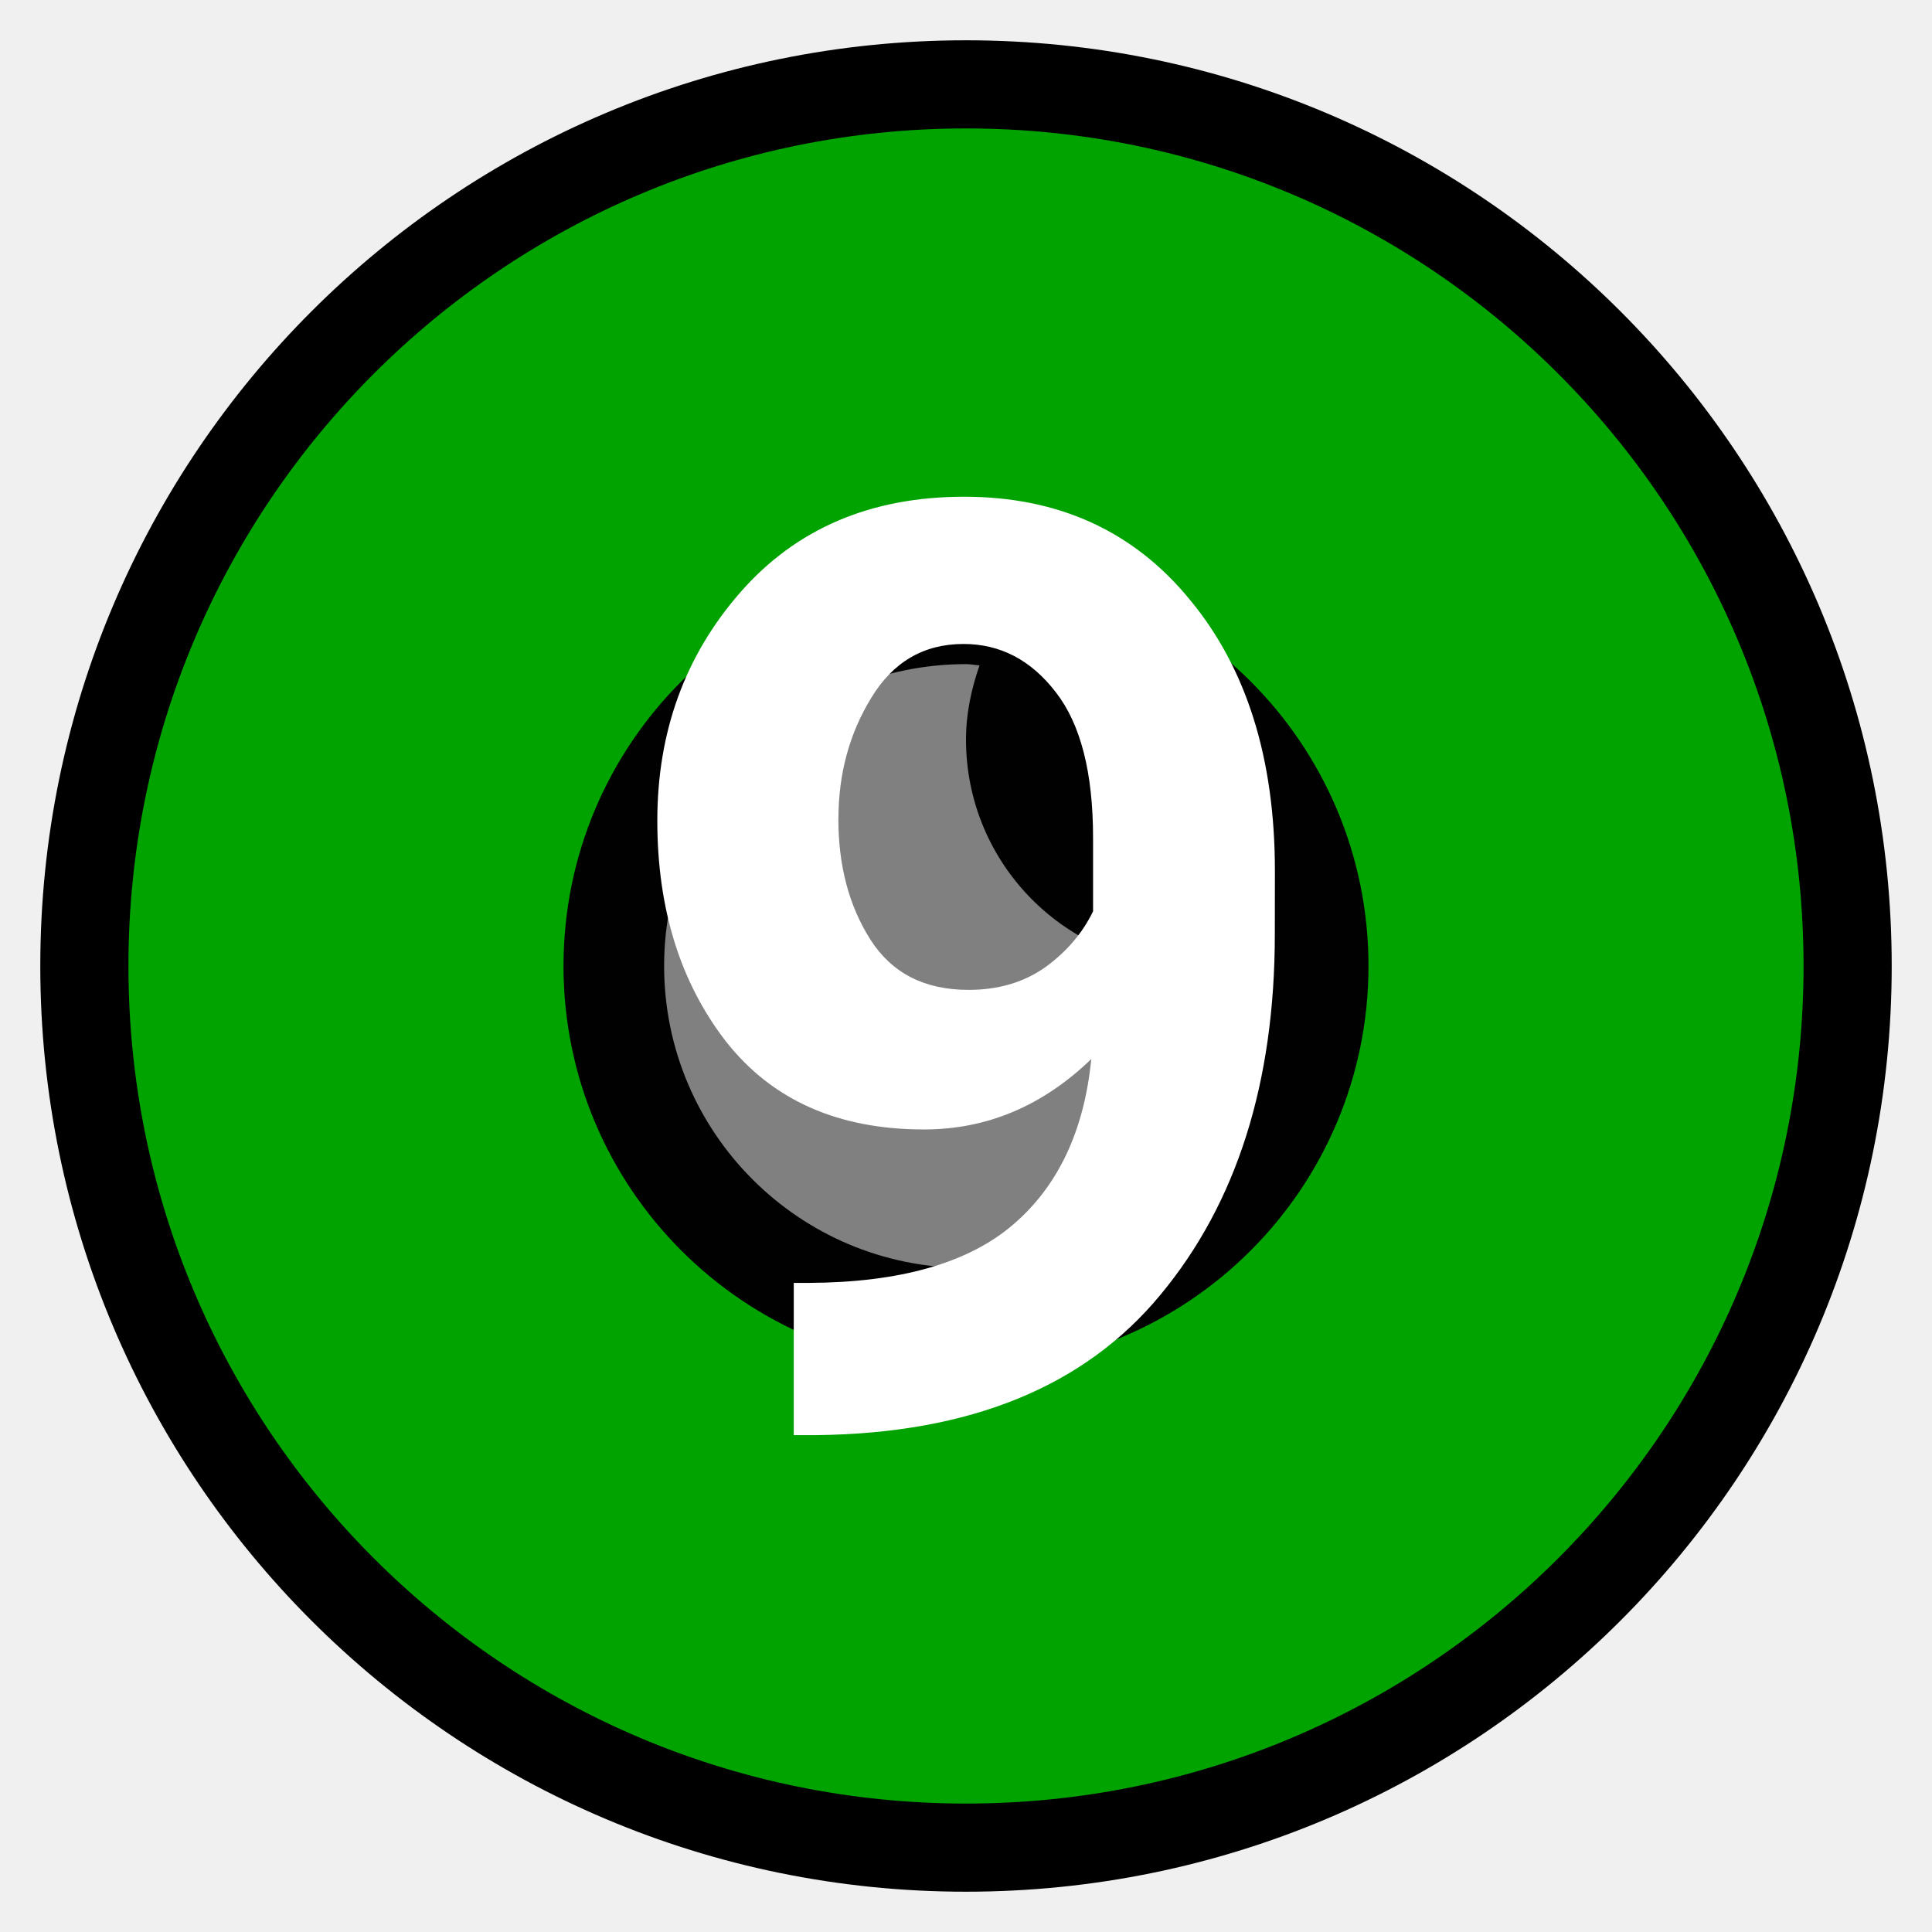
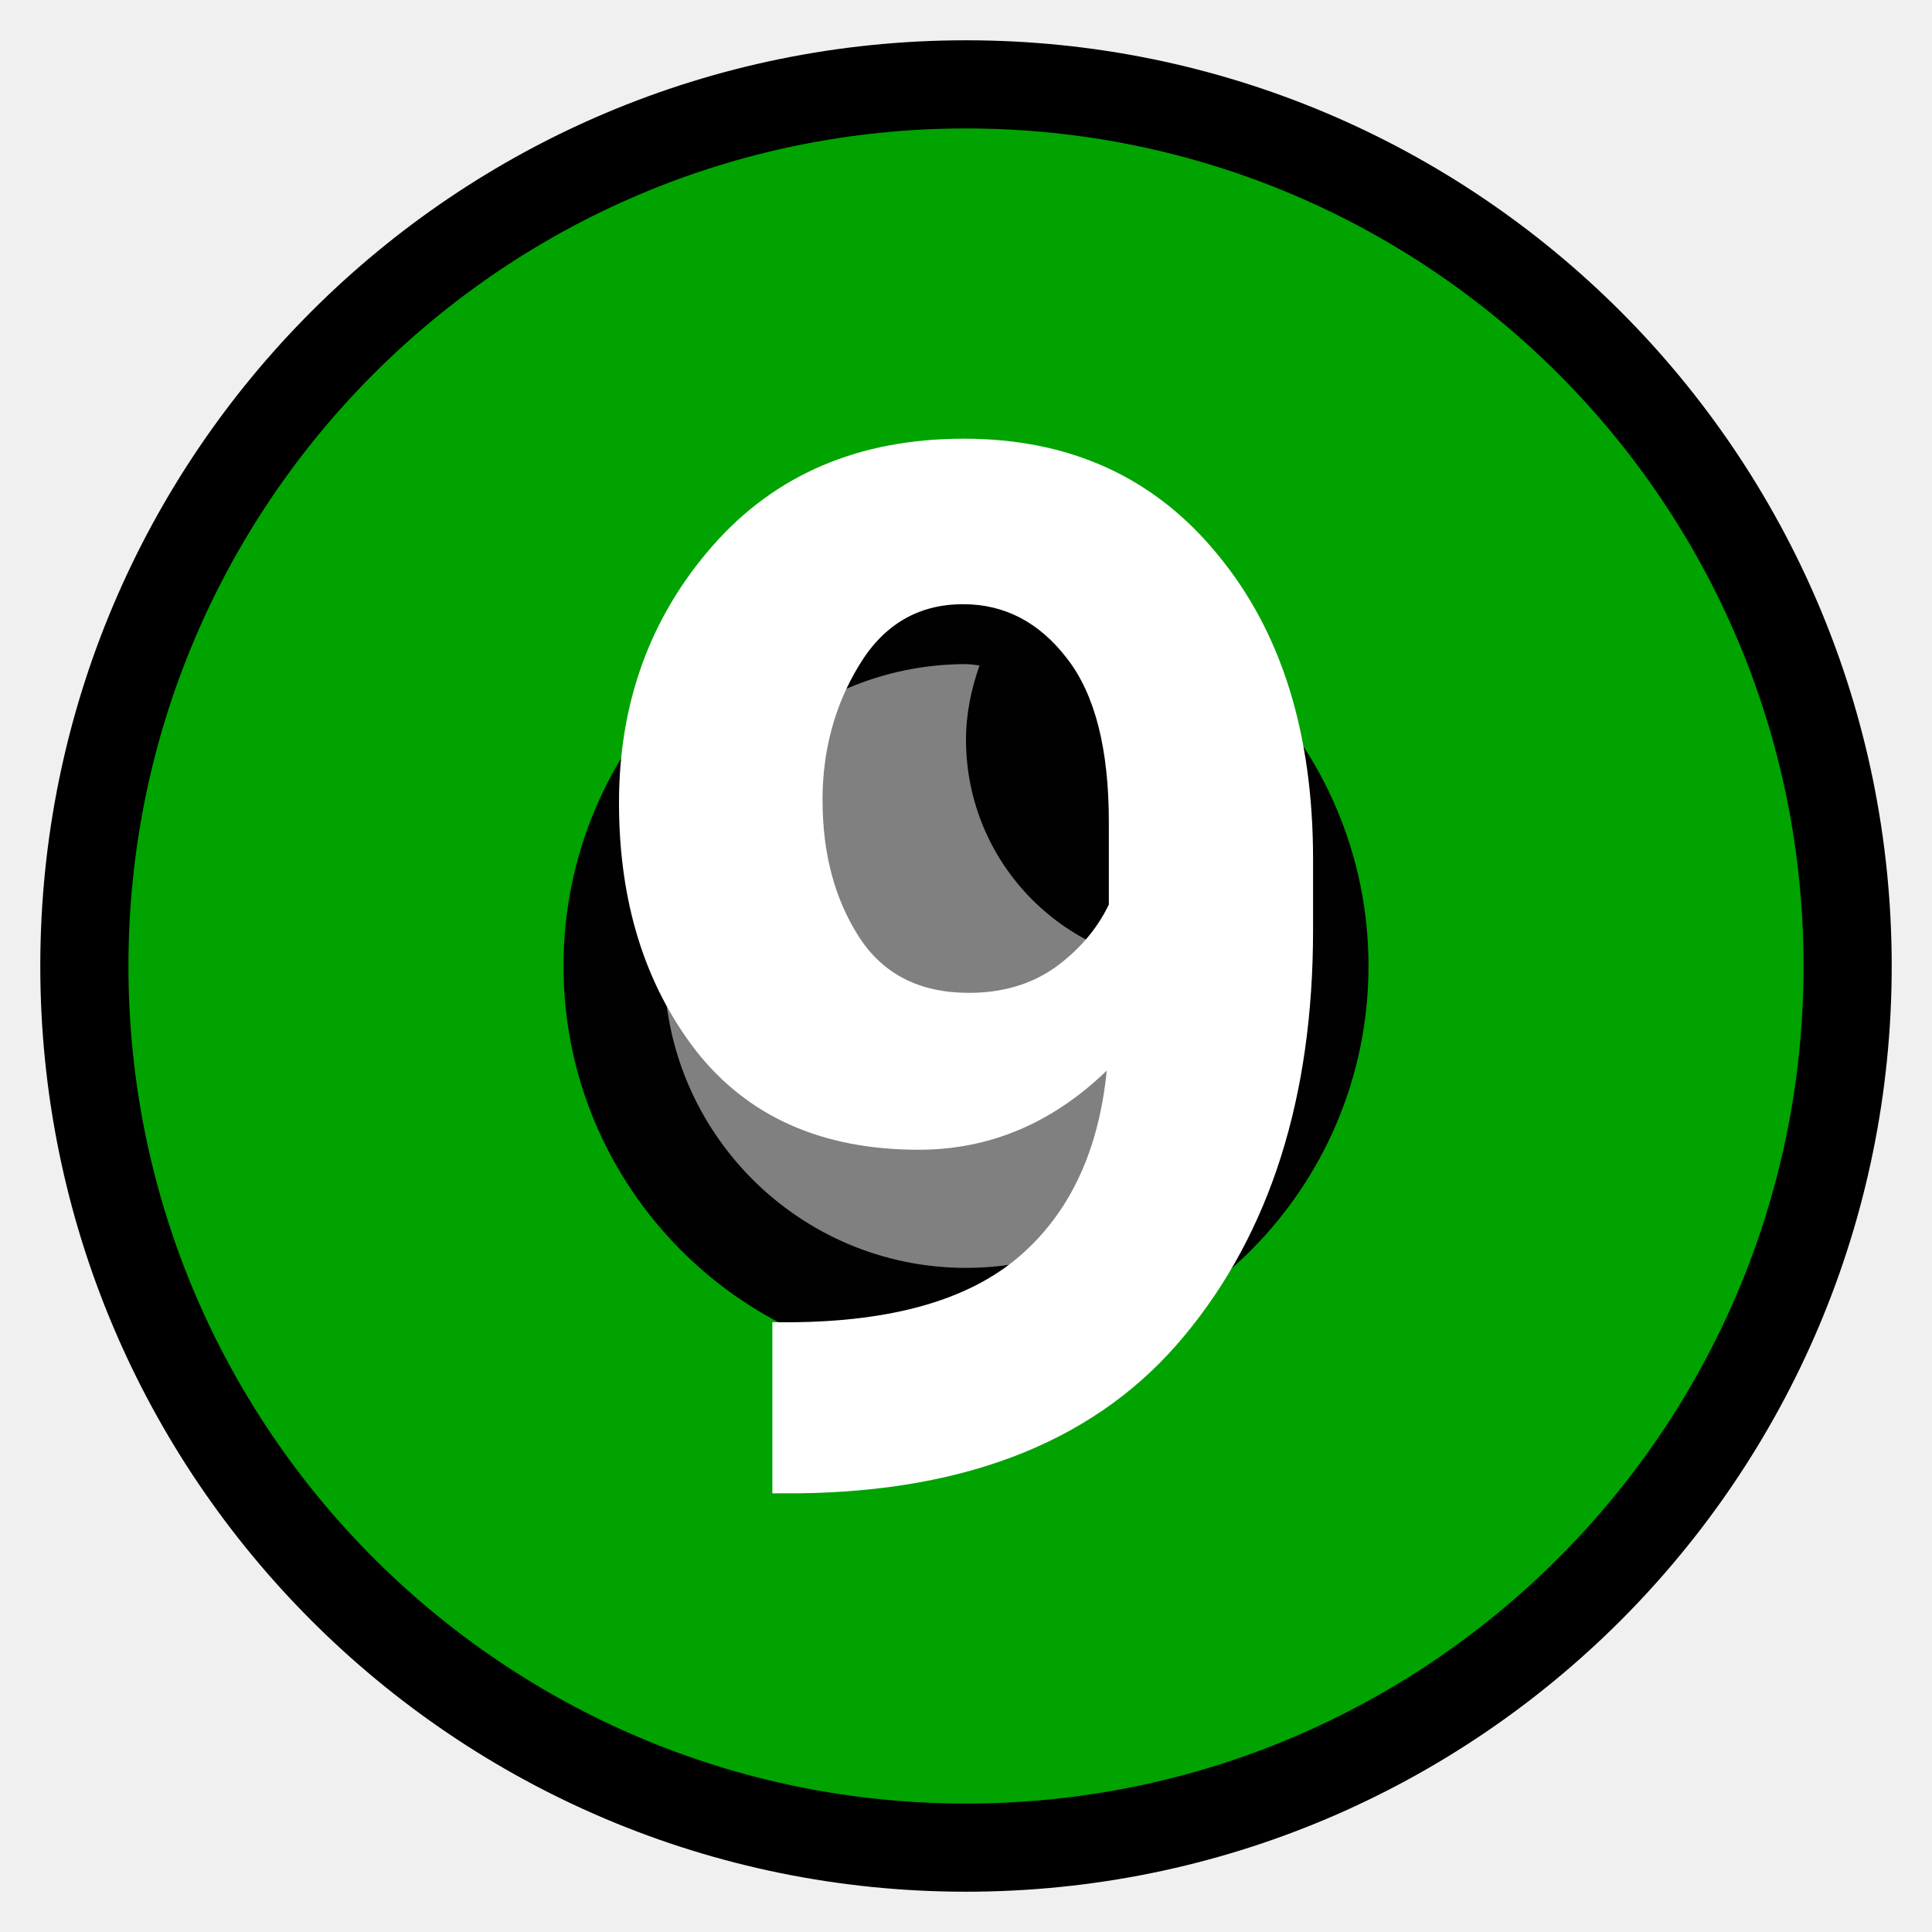
<svg xmlns="http://www.w3.org/2000/svg" height="24" width="24" viewBox="0 0 24 24" version="1.1" id="svg2">
  <defs id="defs1">
    <style type="text/css" id="current-color-scheme">
            .ColorScheme-Text {
                color:#232629;
            }
            .ColorScheme-PositiveText {
                color:#27ae60;
            }
        </style>
    <linearGradient id="linearGradient4058-1-8-2-8">
      <stop style="stop-color:#75a125;stop-opacity:1;" offset="0" id="stop4060-41-2-1-2" />
      <stop style="stop-color:#353520;stop-opacity:1" offset="1" id="stop4062-0-13-7-5" />
    </linearGradient>
    <linearGradient id="linearGradient5276-4-6">
      <stop id="stop5278-1-9" offset="0" style="stop-color:#ffffff;stop-opacity:0.549;" />
      <stop id="stop5280-65-6" offset="1" style="stop-color:#ffffff;stop-opacity:0;" />
    </linearGradient>
  </defs>
  <circle style="fill:#00a300;fill-opacity:1;stroke:#000000;stroke-width:1.095;stroke-dasharray:none;stroke-opacity:1" id="path3-6" cx="12" cy="12" r="10.952" />
  <g id="g4" transform="translate(-13.33423,-4.711541)">
    <g id="g5" transform="translate(-8.222386,-0.4028454)">
      <g id="g4-7" transform="translate(-1.633784,2.67033)" style="opacity:1">
        <g id="g5-5" transform="translate(-8.222386,-0.4028454)">
          <circle style="fill:#808080;stroke-width:2.268" id="path3-3" cx="43.413" cy="14.847" r="4.5" />
          <g id="g2-5" transform="matrix(0.0390625,0,0,0.0390625,33.41278,5.393776)" style="opacity:0.99;fill:#000000">
            <path d="m 256,370 c -70.7,0 -128,-57.3 -128,-128 0,-70.7 57.3,-128 128,-128 70.7,0 128,57.3 128,128 0,70.7 -57.3,128 -128,128 z m 0,-200 c 0,-8.3 1.7,-16.1 4.3,-23.6 -1.5,-0.1 -2.8,-0.4 -4.3,-0.4 -53,0 -96,43 -96,96 0,53 43,96 96,96 53,0 96,-43 96,-96 0,-1.5 -0.4,-2.8 -0.4,-4.3 -7.4,2.6 -15.3,4.3 -23.6,4.3 -39.8,0 -72,-32.2 -72,-72 z" id="path1-6" style="fill:#000000" />
          </g>
        </g>
      </g>
-       <path style="-inkscape-font-specification:'Roboto Bold';fill:#ffffff;stroke-width:0.033" d="m 37.393,16.716 q 0,2.773 -1.422,4.484 -1.414,1.711 -4.273,1.742 h -0.281 v -1.891 h 0.188 q 1.695,-0.008 2.531,-0.719 0.844,-0.719 0.977,-2.062 -0.906,0.875 -2.078,0.875 -1.602,0 -2.461,-1.094 -0.852,-1.102 -0.852,-2.742 0,-1.656 1.031,-2.836 1.039,-1.188 2.781,-1.188 1.758,0 2.805,1.281 1.055,1.273 1.055,3.367 z m -5.422,-1.43 q 0,0.875 0.398,1.5 0.398,0.625 1.219,0.625 0.555,0 0.953,-0.281 0.398,-0.289 0.594,-0.695 v -0.914 q 0,-1.211 -0.461,-1.805 -0.461,-0.602 -1.148,-0.602 -0.742,0 -1.148,0.672 -0.406,0.664 -0.406,1.5 z" id="text2" aria-label="9" />
+       <path style="-inkscape-font-specification:'Roboto Bold';fill:#ffffff;stroke-width:0.037" d="m 37.868,16.667 q 0,3.117 -1.598,5.04 -1.589,1.923 -4.803,1.958 h -0.316 v -2.125 h 0.211 q 1.905,-0.009 2.845,-0.808 0.948,-0.808 1.098,-2.318 -1.018,0.983 -2.336,0.983 -1.8,0 -2.766,-1.229 -0.957,-1.238 -0.957,-3.082 0,-1.861 1.159,-3.187 1.168,-1.335 3.126,-1.335 1.976,0 3.152,1.44 1.185,1.431 1.185,3.784 z m -6.093,-1.607 q 0,0.983 0.448,1.686 0.448,0.702 1.37,0.702 0.623,0 1.071,-0.316 0.448,-0.325 0.667,-0.781 v -1.027 q 0,-1.361 -0.518,-2.028 -0.518,-0.676 -1.291,-0.676 -0.834,0 -1.291,0.755 -0.457,0.746 -0.457,1.686 z" id="text2" aria-label="9" />
    </g>
  </g>
</svg>
